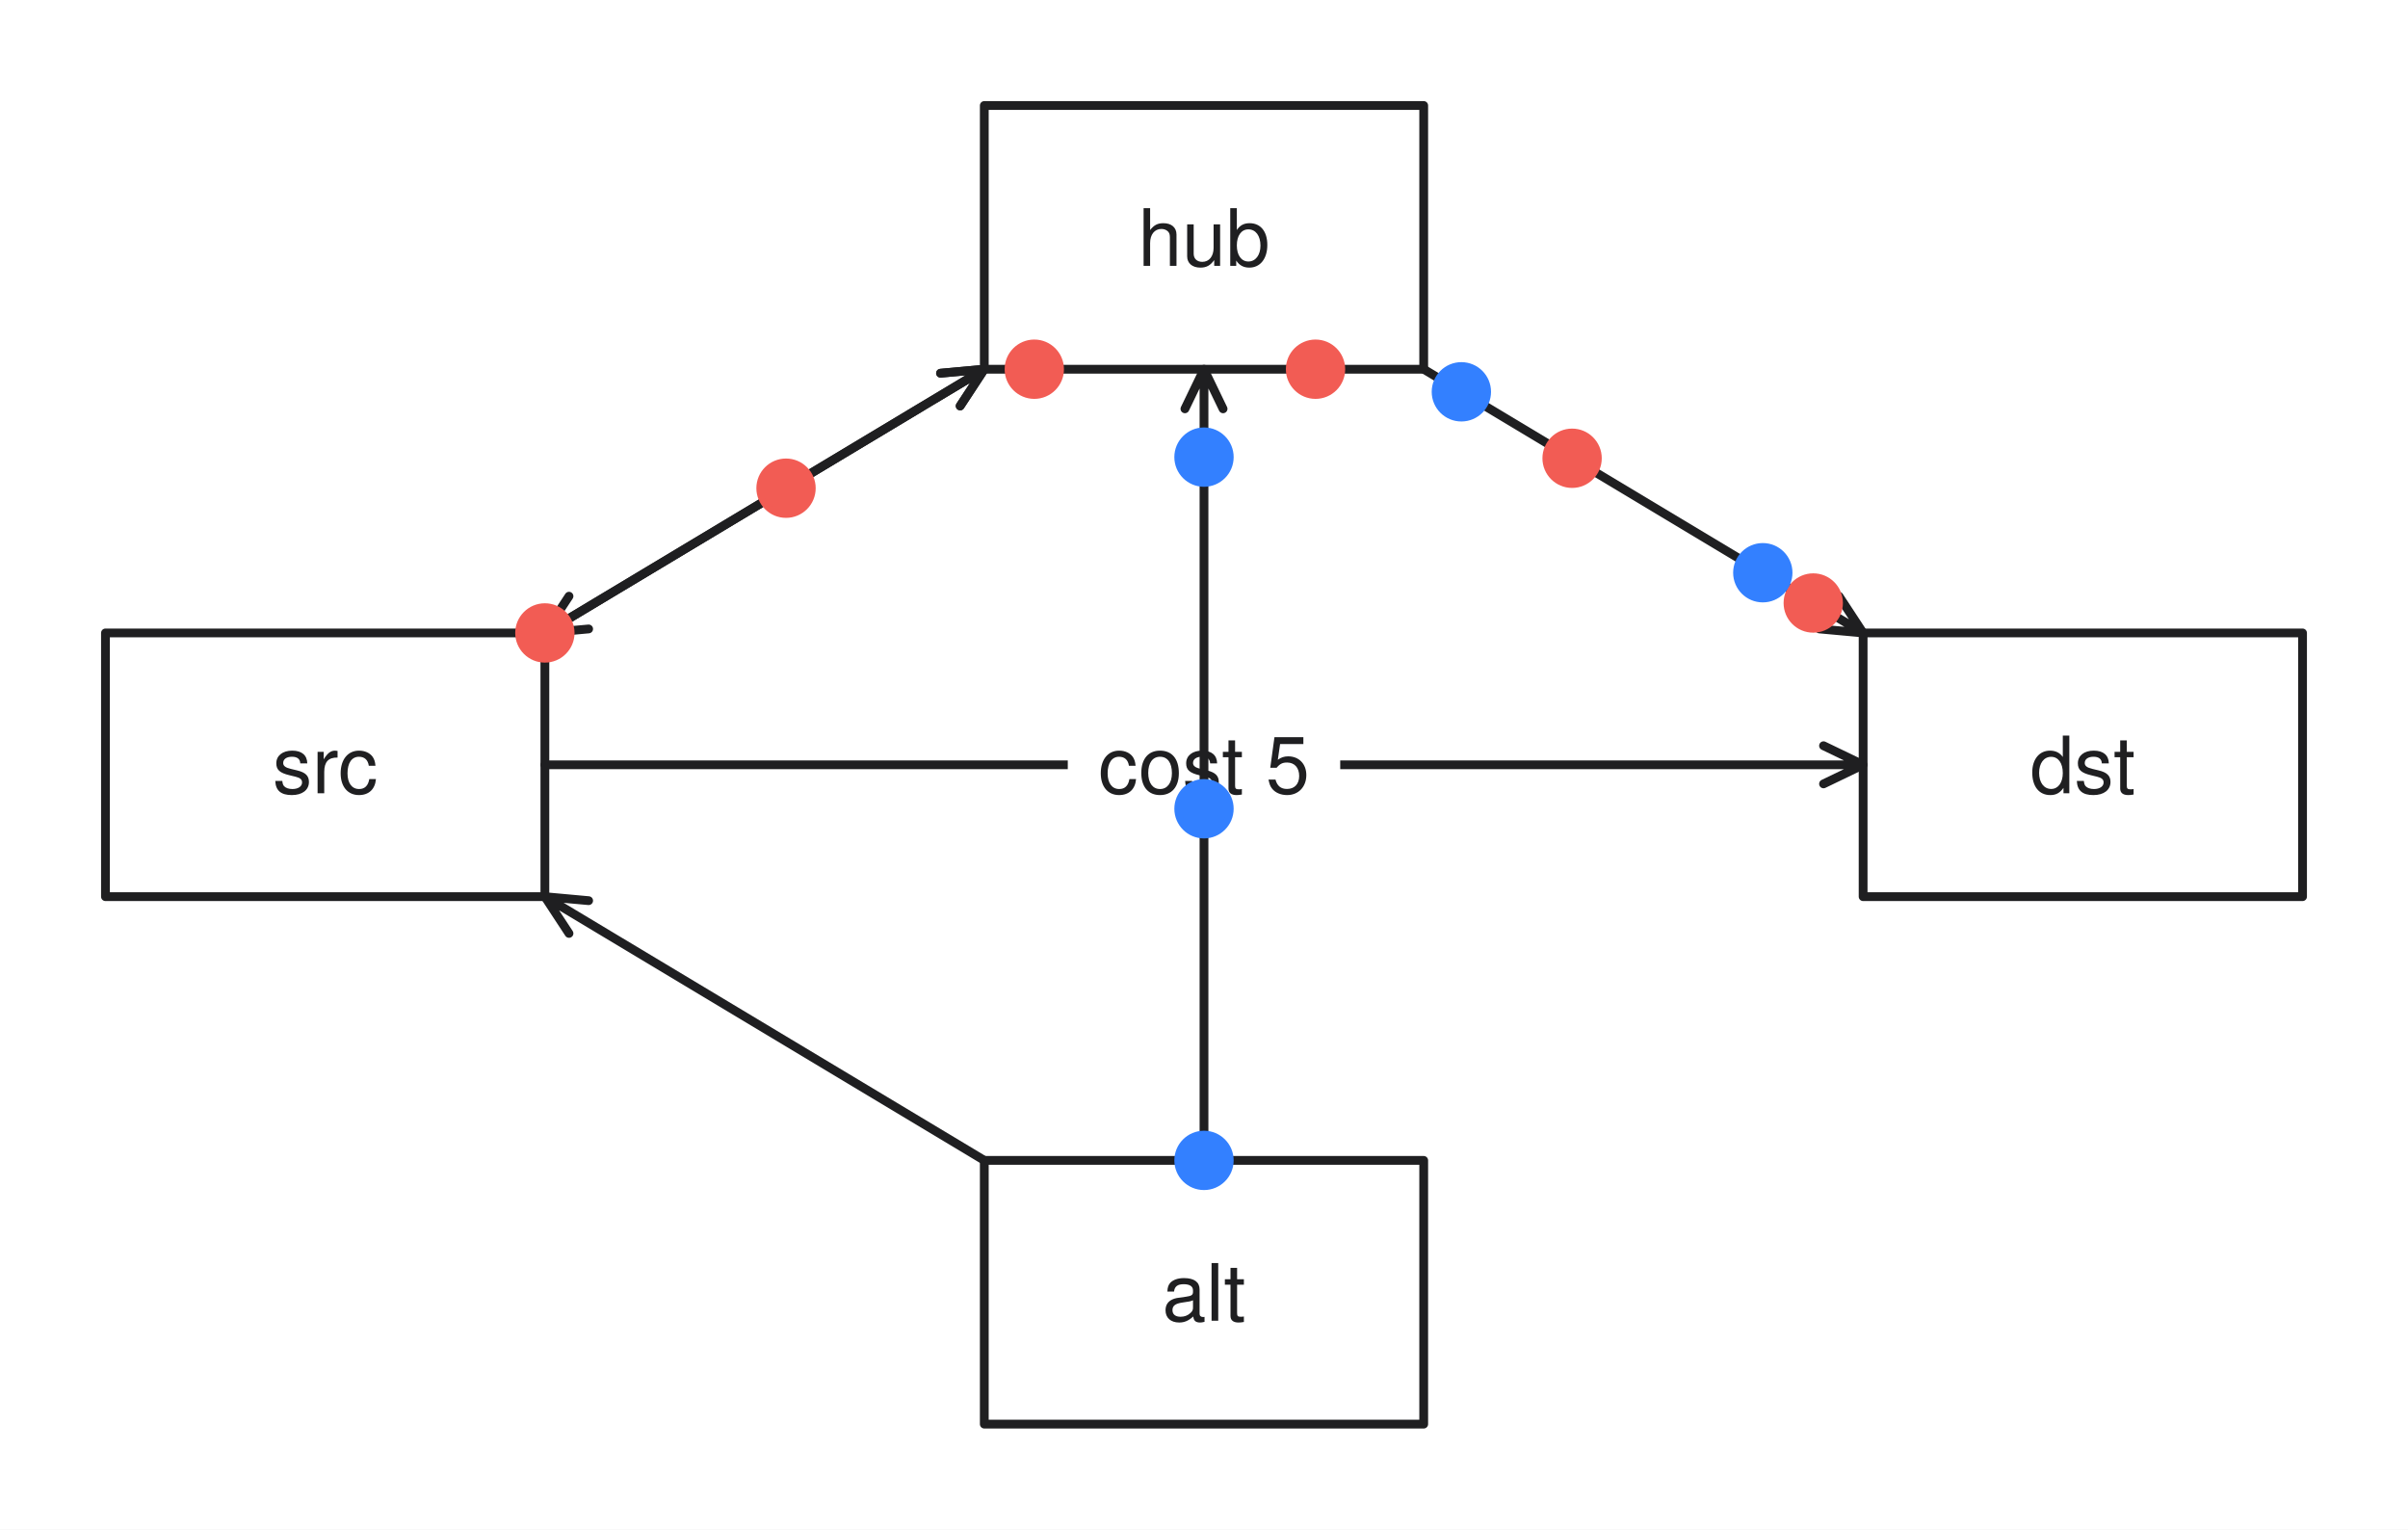
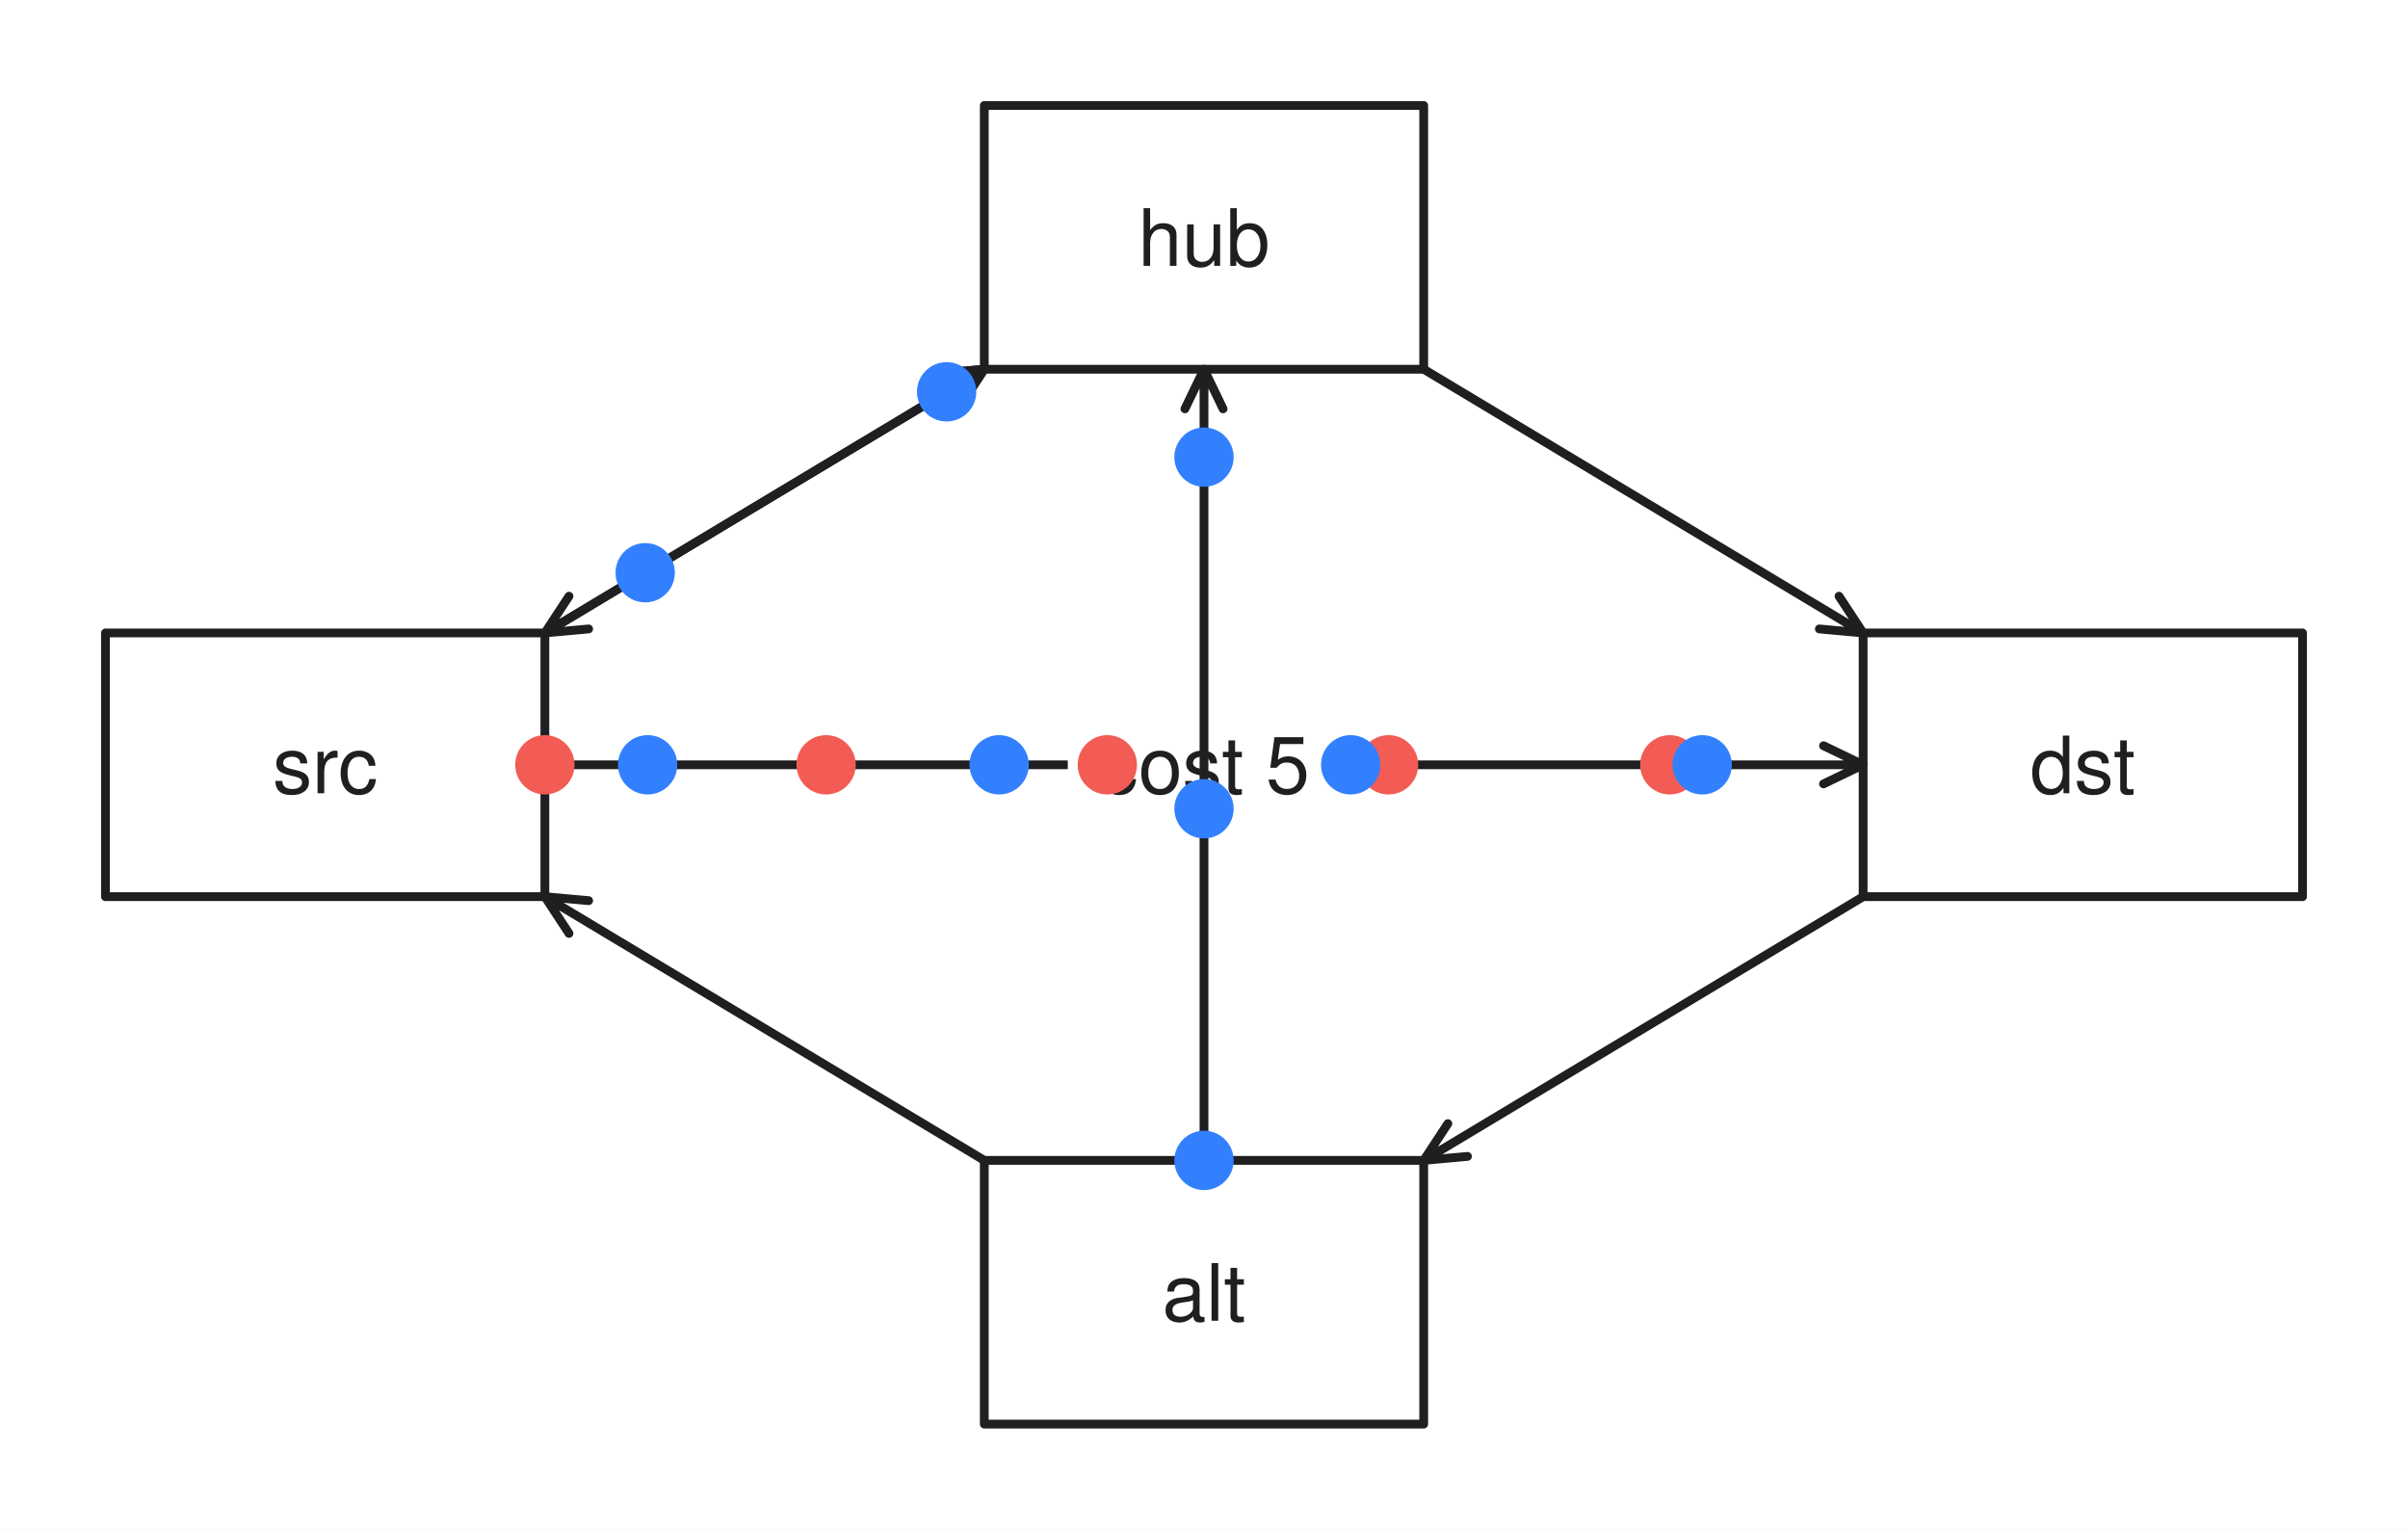
<svg xmlns="http://www.w3.org/2000/svg" width="548" height="348" viewBox="-4 -4 548 348">
  <rect x="-4" y="-4" width="548" height="348" fill="#ffffff" />
  <path d="M20 140 L120 140 L120 200 L20 200 Z" fill="none" stroke="#1f1f21" stroke-width="2" stroke-linecap="round" stroke-linejoin="round" />
  <text x="70" font-family="Helvetica Neue, Helvetica, Arial, sans-serif" font-size="18" fill="#1f1f21" text-anchor="middle">
    <tspan x="70" y="176.48">src</tspan>
  </text>
  <path d="M220 20 L320 20 L320 80 L220 80 Z" fill="none" stroke="#1f1f21" stroke-width="2" stroke-linecap="round" stroke-linejoin="round" />
  <text x="270" font-family="Helvetica Neue, Helvetica, Arial, sans-serif" font-size="18" fill="#1f1f21" text-anchor="middle">
    <tspan x="270" y="56.48">hub</tspan>
  </text>
  <path d="M420 140 L520 140 L520 200 L420 200 Z" fill="none" stroke="#1f1f21" stroke-width="2" stroke-linecap="round" stroke-linejoin="round" />
  <text x="470" font-family="Helvetica Neue, Helvetica, Arial, sans-serif" font-size="18" fill="#1f1f21" text-anchor="middle">
    <tspan x="470" y="176.48">dst</tspan>
  </text>
  <path d="M220 260 L320 260 L320 320 L220 320 Z" fill="none" stroke="#1f1f21" stroke-width="2" stroke-linecap="round" stroke-linejoin="round" />
  <text x="270" font-family="Helvetica Neue, Helvetica, Arial, sans-serif" font-size="18" fill="#1f1f21" text-anchor="middle">
    <tspan x="270" y="296.48">alt</tspan>
  </text>
  <path d="M120 170 L420 170 M410.99 165.66 L420 170 M410.99 174.34 L420 170" fill="none" stroke="#1f1f21" stroke-width="2" stroke-linecap="round" stroke-linejoin="round" />
  <rect x="239" y="156.5" width="62" height="27" fill="#ffffff" />
  <text x="270" font-family="Helvetica Neue, Helvetica, Arial, sans-serif" font-size="18" fill="#1f1f21" text-anchor="middle">
    <tspan x="270" y="176.48">cost 5</tspan>
  </text>
  <path d="M120 140 L220 80 M210.04 80.91 L220 80 M214.51 88.36 L220 80" fill="none" stroke="#1f1f21" stroke-width="2" stroke-linecap="round" stroke-linejoin="round" />
  <path d="M320 80 L420 140 M414.51 131.64 L420 140 M410.04 139.09 L420 140" fill="none" stroke="#1f1f21" stroke-width="2" stroke-linecap="round" stroke-linejoin="round" />
  <path d="M220 260 L120 200 M125.49 208.36 L120 200 M129.96 200.91 L120 200" fill="none" stroke="#1f1f21" stroke-width="2" stroke-linecap="round" stroke-linejoin="round" />
  <path d="M270 260 L270 80 M265.66 89.01 L270 80 M274.34 89.01 L270 80" fill="none" stroke="#1f1f21" stroke-width="2" stroke-linecap="round" stroke-linejoin="round" />
  <path d="M220 80 L120 140 M129.96 139.09 L120 140 M125.49 131.64 L120 140 M210.04 80.91 L220 80 M214.51 88.36 L220 80" fill="none" stroke="#1f1f21" stroke-width="2" stroke-linecap="round" stroke-linejoin="round" />
-   <path d="M414.65 133.19 C414.65 136.5 411.96 139.19 408.65 139.19 C405.33 139.19 402.65 136.5 402.65 133.19 C402.65 129.88 405.33 127.19 408.65 127.19 C411.96 127.19 414.65 129.88 414.65 133.19 Z" fill="#f25c54" stroke="none" />
-   <path d="M414.65 133.19 C414.65 136.5 411.96 139.19 408.65 139.19 C405.33 139.19 402.65 136.5 402.65 133.19 C402.65 129.88 405.33 127.19 408.65 127.19 C411.96 127.19 414.65 129.88 414.65 133.19 Z" fill="none" stroke="#f25c54" stroke-width="1.5" stroke-linecap="round" stroke-linejoin="round" />
-   <path d="M359.77 100.26 C359.77 103.58 357.08 106.26 353.77 106.26 C350.46 106.26 347.77 103.58 347.77 100.26 C347.77 96.95 350.46 94.26 353.77 94.26 C357.08 94.26 359.77 96.95 359.77 100.26 Z" fill="#f25c54" stroke="none" />
-   <path d="M359.77 100.26 C359.77 103.58 357.08 106.26 353.77 106.26 C350.46 106.26 347.77 103.58 347.77 100.26 C347.77 96.95 350.46 94.26 353.77 94.26 C357.08 94.26 359.77 96.95 359.77 100.26 Z" fill="none" stroke="#f25c54" stroke-width="1.5" stroke-linecap="round" stroke-linejoin="round" />
-   <path d="M301.38 80 C301.38 83.31 298.69 86 295.38 86 C292.07 86 289.38 83.31 289.38 80 C289.38 76.69 292.07 74 295.38 74 C298.69 74 301.38 76.69 301.38 80 Z" fill="#f25c54" stroke="none" />
-   <path d="M301.38 80 C301.38 83.31 298.69 86 295.38 86 C292.07 86 289.38 83.31 289.38 80 C289.38 76.69 292.07 74 295.38 74 C298.69 74 301.38 76.69 301.38 80 Z" fill="none" stroke="#f25c54" stroke-width="1.5" stroke-linecap="round" stroke-linejoin="round" />
-   <path d="M237.38 80 C237.38 83.31 234.69 86 231.38 86 C228.07 86 225.38 83.31 225.38 80 C225.38 76.69 228.07 74 231.38 74 C234.69 74 237.38 76.69 237.38 80 Z" fill="#f25c54" stroke="none" />
-   <path d="M237.38 80 C237.38 83.31 234.69 86 231.38 86 C228.07 86 225.38 83.31 225.38 80 C225.38 76.69 228.07 74 231.38 74 C234.69 74 237.38 76.69 237.38 80 Z" fill="none" stroke="#f25c54" stroke-width="1.5" stroke-linecap="round" stroke-linejoin="round" />
-   <path d="M180.88 107.07 C180.88 110.39 178.19 113.07 174.88 113.07 C171.57 113.07 168.88 110.39 168.88 107.07 C168.88 103.76 171.57 101.07 174.88 101.07 C178.19 101.07 180.88 103.76 180.88 107.07 Z" fill="#f25c54" stroke="none" />
-   <path d="M180.88 107.07 C180.88 110.39 178.19 113.07 174.88 113.07 C171.57 113.07 168.88 110.39 168.88 107.07 C168.88 103.76 171.57 101.07 174.88 101.07 C178.19 101.07 180.88 103.76 180.88 107.07 Z" fill="none" stroke="#f25c54" stroke-width="1.5" stroke-linecap="round" stroke-linejoin="round" />
-   <path d="M126 140 C126 143.31 123.31 146 120 146 C116.69 146 114 143.31 114 140 C114 136.69 116.69 134 120 134 C123.31 134 126 136.69 126 140 Z" fill="#f25c54" stroke="none" />
-   <path d="M126 140 C126 143.31 123.31 146 120 146 C116.69 146 114 143.31 114 140 C114 136.69 116.69 134 120 134 C123.31 134 126 136.69 126 140 Z" fill="none" stroke="#f25c54" stroke-width="1.5" stroke-linecap="round" stroke-linejoin="round" />
-   <path d="M403.17 126.3 C403.17 129.62 400.49 132.3 397.17 132.3 C393.86 132.3 391.17 129.62 391.17 126.3 C391.17 122.99 393.86 120.3 397.17 120.3 C400.49 120.3 403.17 122.99 403.17 126.3 Z" fill="#3380ff" stroke="none" />
-   <path d="M403.17 126.3 C403.17 129.62 400.49 132.3 397.17 132.3 C393.86 132.3 391.17 129.62 391.17 126.3 C391.17 122.99 393.86 120.3 397.17 120.3 C400.49 120.3 403.17 122.99 403.17 126.3 Z" fill="none" stroke="#3380ff" stroke-width="1.5" stroke-linecap="round" stroke-linejoin="round" />
-   <path d="M334.57 85.14 C334.57 88.46 331.89 91.14 328.57 91.14 C325.26 91.14 322.57 88.46 322.57 85.14 C322.57 81.83 325.26 79.14 328.57 79.14 C331.89 79.14 334.57 81.83 334.57 85.14 Z" fill="#3380ff" stroke="none" />
-   <path d="M334.57 85.14 C334.57 88.46 331.89 91.14 328.57 91.14 C325.26 91.14 322.57 88.46 322.57 85.14 C322.57 81.83 325.26 79.14 328.57 79.14 C331.89 79.14 334.57 81.83 334.57 85.14 Z" fill="none" stroke="#3380ff" stroke-width="1.5" stroke-linecap="round" stroke-linejoin="round" />
+   <path d="M420 200 L320 260 M329.96 259.09 L320 260 M325.49 251.64 L320 260" fill="none" stroke="#1f1f21" stroke-width="2" stroke-linecap="round" stroke-linejoin="round" />
+   <path d="M382 170 C382 173.31 379.31 176 376 176 C372.69 176 370 173.31 370 170 C370 166.69 372.69 164 376 164 C379.31 164 382 166.69 382 170 Z" fill="#f25c54" stroke="none" />
+   <path d="M382 170 C382 173.31 379.31 176 376 176 C372.69 176 370 173.31 370 170 C370 166.69 372.69 164 376 164 C379.31 164 382 166.69 382 170 Z" fill="none" stroke="#f25c54" stroke-width="1.5" stroke-linecap="round" stroke-linejoin="round" />
+   <path d="M318 170 C318 173.31 315.31 176 312 176 C308.69 176 306 173.31 306 170 C306 166.69 308.69 164 312 164 C315.31 164 318 166.69 318 170 Z" fill="#f25c54" stroke="none" />
+   <path d="M318 170 C318 173.31 315.31 176 312 176 C308.69 176 306 173.31 306 170 C306 166.69 308.69 164 312 164 C315.31 164 318 166.69 318 170 Z" fill="none" stroke="#f25c54" stroke-width="1.5" stroke-linecap="round" stroke-linejoin="round" />
+   <path d="M254 170 C254 173.31 251.31 176 248 176 C244.69 176 242 173.31 242 170 C242 166.69 244.69 164 248 164 C251.31 164 254 166.69 254 170 Z" fill="#f25c54" stroke="none" />
+   <path d="M254 170 C254 173.31 251.31 176 248 176 C244.69 176 242 173.31 242 170 C242 166.69 244.69 164 248 164 C251.31 164 254 166.69 254 170 Z" fill="none" stroke="#f25c54" stroke-width="1.5" stroke-linecap="round" stroke-linejoin="round" />
+   <path d="M190 170 C190 173.31 187.31 176 184 176 C180.69 176 178 173.31 178 170 C178 166.69 180.69 164 184 164 C187.31 164 190 166.69 190 170 Z" fill="#f25c54" stroke="none" />
+   <path d="M190 170 C190 173.31 187.31 176 184 176 C180.69 176 178 173.31 178 170 C178 166.69 180.69 164 184 164 C187.31 164 190 166.69 190 170 Z" fill="none" stroke="#f25c54" stroke-width="1.5" stroke-linecap="round" stroke-linejoin="round" />
+   <path d="M126 170 C126 173.31 123.31 176 120 176 C116.69 176 114 173.31 114 170 C114 166.69 116.69 164 120 164 C123.31 164 126 166.69 126 170 Z" fill="#f25c54" stroke="none" />
+   <path d="M126 170 C126 173.31 123.31 176 120 176 C116.69 176 114 173.31 114 170 C114 166.69 116.69 164 120 164 C123.31 164 126 166.69 126 170 Z" fill="none" stroke="#f25c54" stroke-width="1.5" stroke-linecap="round" stroke-linejoin="round" />
+   <path d="M389.38 170 C389.38 173.31 386.69 176 383.38 176 C380.07 176 377.38 173.31 377.38 170 C377.38 166.69 380.07 164 383.38 164 C386.69 164 389.38 166.69 389.38 170 Z" fill="#3380ff" stroke="none" />
+   <path d="M389.38 170 C389.38 173.31 386.69 176 383.38 176 C380.07 176 377.38 173.31 377.38 170 C377.38 166.69 380.07 164 383.38 164 C386.69 164 389.38 166.69 389.38 170 Z" fill="none" stroke="#3380ff" stroke-width="1.5" stroke-linecap="round" stroke-linejoin="round" />
+   <path d="M309.38 170 C309.38 173.31 306.69 176 303.38 176 C300.07 176 297.38 173.31 297.38 170 C297.38 166.69 300.07 164 303.38 164 C306.69 164 309.38 166.69 309.38 170 Z" fill="#3380ff" stroke="none" />
+   <path d="M309.38 170 C309.38 173.31 306.69 176 303.38 176 C300.07 176 297.38 173.31 297.38 170 C297.38 166.69 300.07 164 303.38 164 C306.69 164 309.38 166.69 309.38 170 Z" fill="none" stroke="#3380ff" stroke-width="1.5" stroke-linecap="round" stroke-linejoin="round" />
+   <path d="M229.38 170 C229.38 173.31 226.69 176 223.38 176 C220.07 176 217.38 173.31 217.38 170 C217.38 166.69 220.07 164 223.38 164 C226.69 164 229.38 166.69 229.38 170 Z" fill="#3380ff" stroke="none" />
+   <path d="M229.38 170 C229.38 173.31 226.69 176 223.38 176 C220.07 176 217.38 173.31 217.38 170 C217.38 166.69 220.07 164 223.38 164 C226.69 164 229.38 166.69 229.38 170 Z" fill="none" stroke="#3380ff" stroke-width="1.5" stroke-linecap="round" stroke-linejoin="round" />
+   <path d="M149.38 170 C149.38 173.31 146.69 176 143.38 176 C140.07 176 137.38 173.31 137.38 170 C137.38 166.69 140.07 164 143.38 164 C146.69 164 149.38 166.69 149.38 170 Z" fill="#3380ff" stroke="none" />
+   <path d="M149.38 170 C149.38 173.31 146.69 176 143.38 176 C140.07 176 137.38 173.31 137.38 170 C137.38 166.69 140.07 164 143.38 164 C146.69 164 149.38 166.69 149.38 170 Z" fill="none" stroke="#3380ff" stroke-width="1.5" stroke-linecap="round" stroke-linejoin="round" />
+   <path d="M148.83 126.3 C148.83 129.62 146.14 132.3 142.83 132.3 C139.51 132.3 136.83 129.62 136.83 126.3 C136.83 122.99 139.51 120.3 142.83 120.3 C146.14 120.3 148.83 122.99 148.83 126.3 Z" fill="#3380ff" stroke="none" />
+   <path d="M148.83 126.3 C148.83 129.62 146.14 132.3 142.83 132.3 C139.51 132.3 136.83 129.62 136.83 126.3 C136.83 122.99 139.51 120.3 142.83 120.3 C146.14 120.3 148.83 122.99 148.83 126.3 Z" fill="none" stroke="#3380ff" stroke-width="1.5" stroke-linecap="round" stroke-linejoin="round" />
+   <path d="M217.43 85.14 C217.43 88.46 214.74 91.14 211.43 91.14 C208.11 91.14 205.43 88.46 205.43 85.14 C205.43 81.83 208.11 79.14 211.43 79.14 C214.74 79.14 217.43 81.83 217.43 85.14 Z" fill="#3380ff" stroke="none" />
+   <path d="M217.43 85.14 C217.43 88.46 214.74 91.14 211.43 91.14 C208.11 91.14 205.43 88.46 205.43 85.14 C205.43 81.83 208.11 79.14 211.43 79.14 C214.74 79.14 217.43 81.83 217.43 85.14 Z" fill="none" stroke="#3380ff" stroke-width="1.5" stroke-linecap="round" stroke-linejoin="round" />
  <path d="M276 100 C276 103.31 273.31 106 270 106 C266.69 106 264 103.31 264 100 C264 96.69 266.69 94 270 94 C273.31 94 276 96.69 276 100 Z" fill="#3380ff" stroke="none" />
  <path d="M276 100 C276 103.31 273.31 106 270 106 C266.69 106 264 103.31 264 100 C264 96.69 266.69 94 270 94 C273.31 94 276 96.69 276 100 Z" fill="none" stroke="#3380ff" stroke-width="1.5" stroke-linecap="round" stroke-linejoin="round" />
  <path d="M276 180 C276 183.31 273.31 186 270 186 C266.69 186 264 183.31 264 180 C264 176.69 266.69 174 270 174 C273.31 174 276 176.69 276 180 Z" fill="#3380ff" stroke="none" />
  <path d="M276 180 C276 183.31 273.31 186 270 186 C266.69 186 264 183.31 264 180 C264 176.69 266.69 174 270 174 C273.31 174 276 176.69 276 180 Z" fill="none" stroke="#3380ff" stroke-width="1.5" stroke-linecap="round" stroke-linejoin="round" />
  <path d="M276 260 C276 263.31 273.31 266 270 266 C266.69 266 264 263.31 264 260 C264 256.69 266.69 254 270 254 C273.31 254 276 256.69 276 260 Z" fill="#3380ff" stroke="none" />
  <path d="M276 260 C276 263.31 273.31 266 270 266 C266.69 266 264 263.31 264 260 C264 256.69 266.69 254 270 254 C273.31 254 276 256.69 276 260 Z" fill="none" stroke="#3380ff" stroke-width="1.5" stroke-linecap="round" stroke-linejoin="round" />
</svg>
